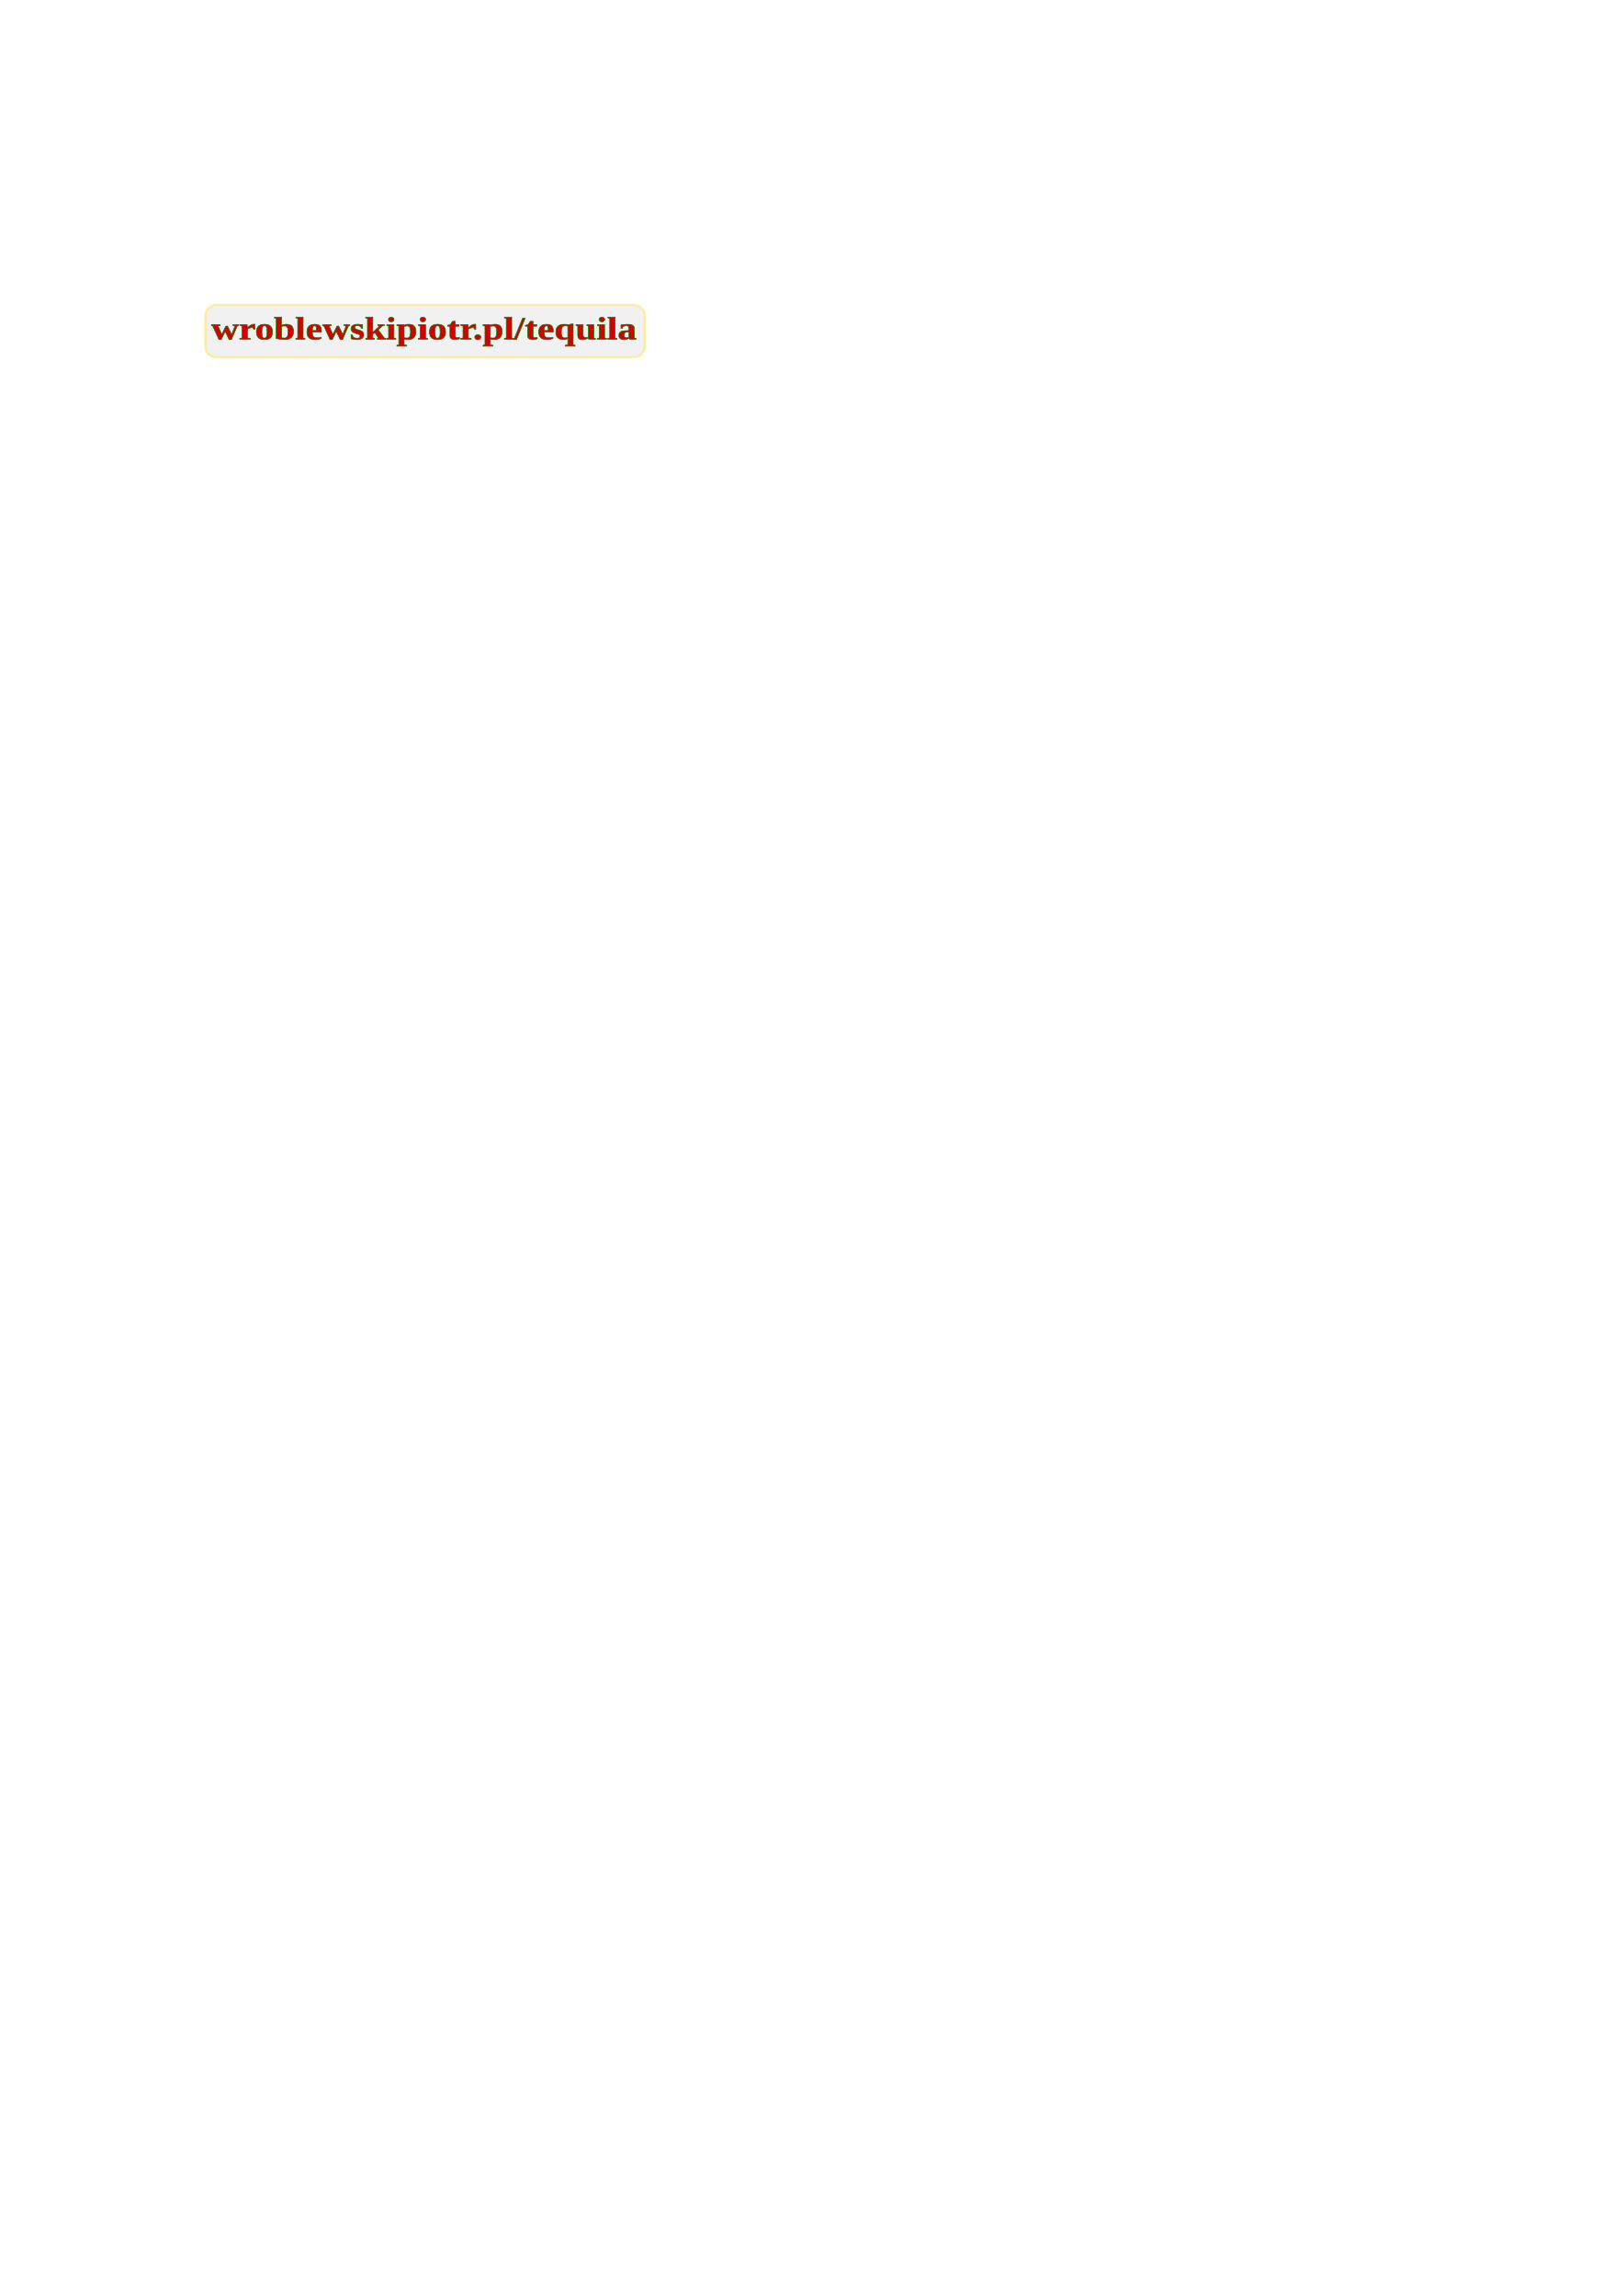
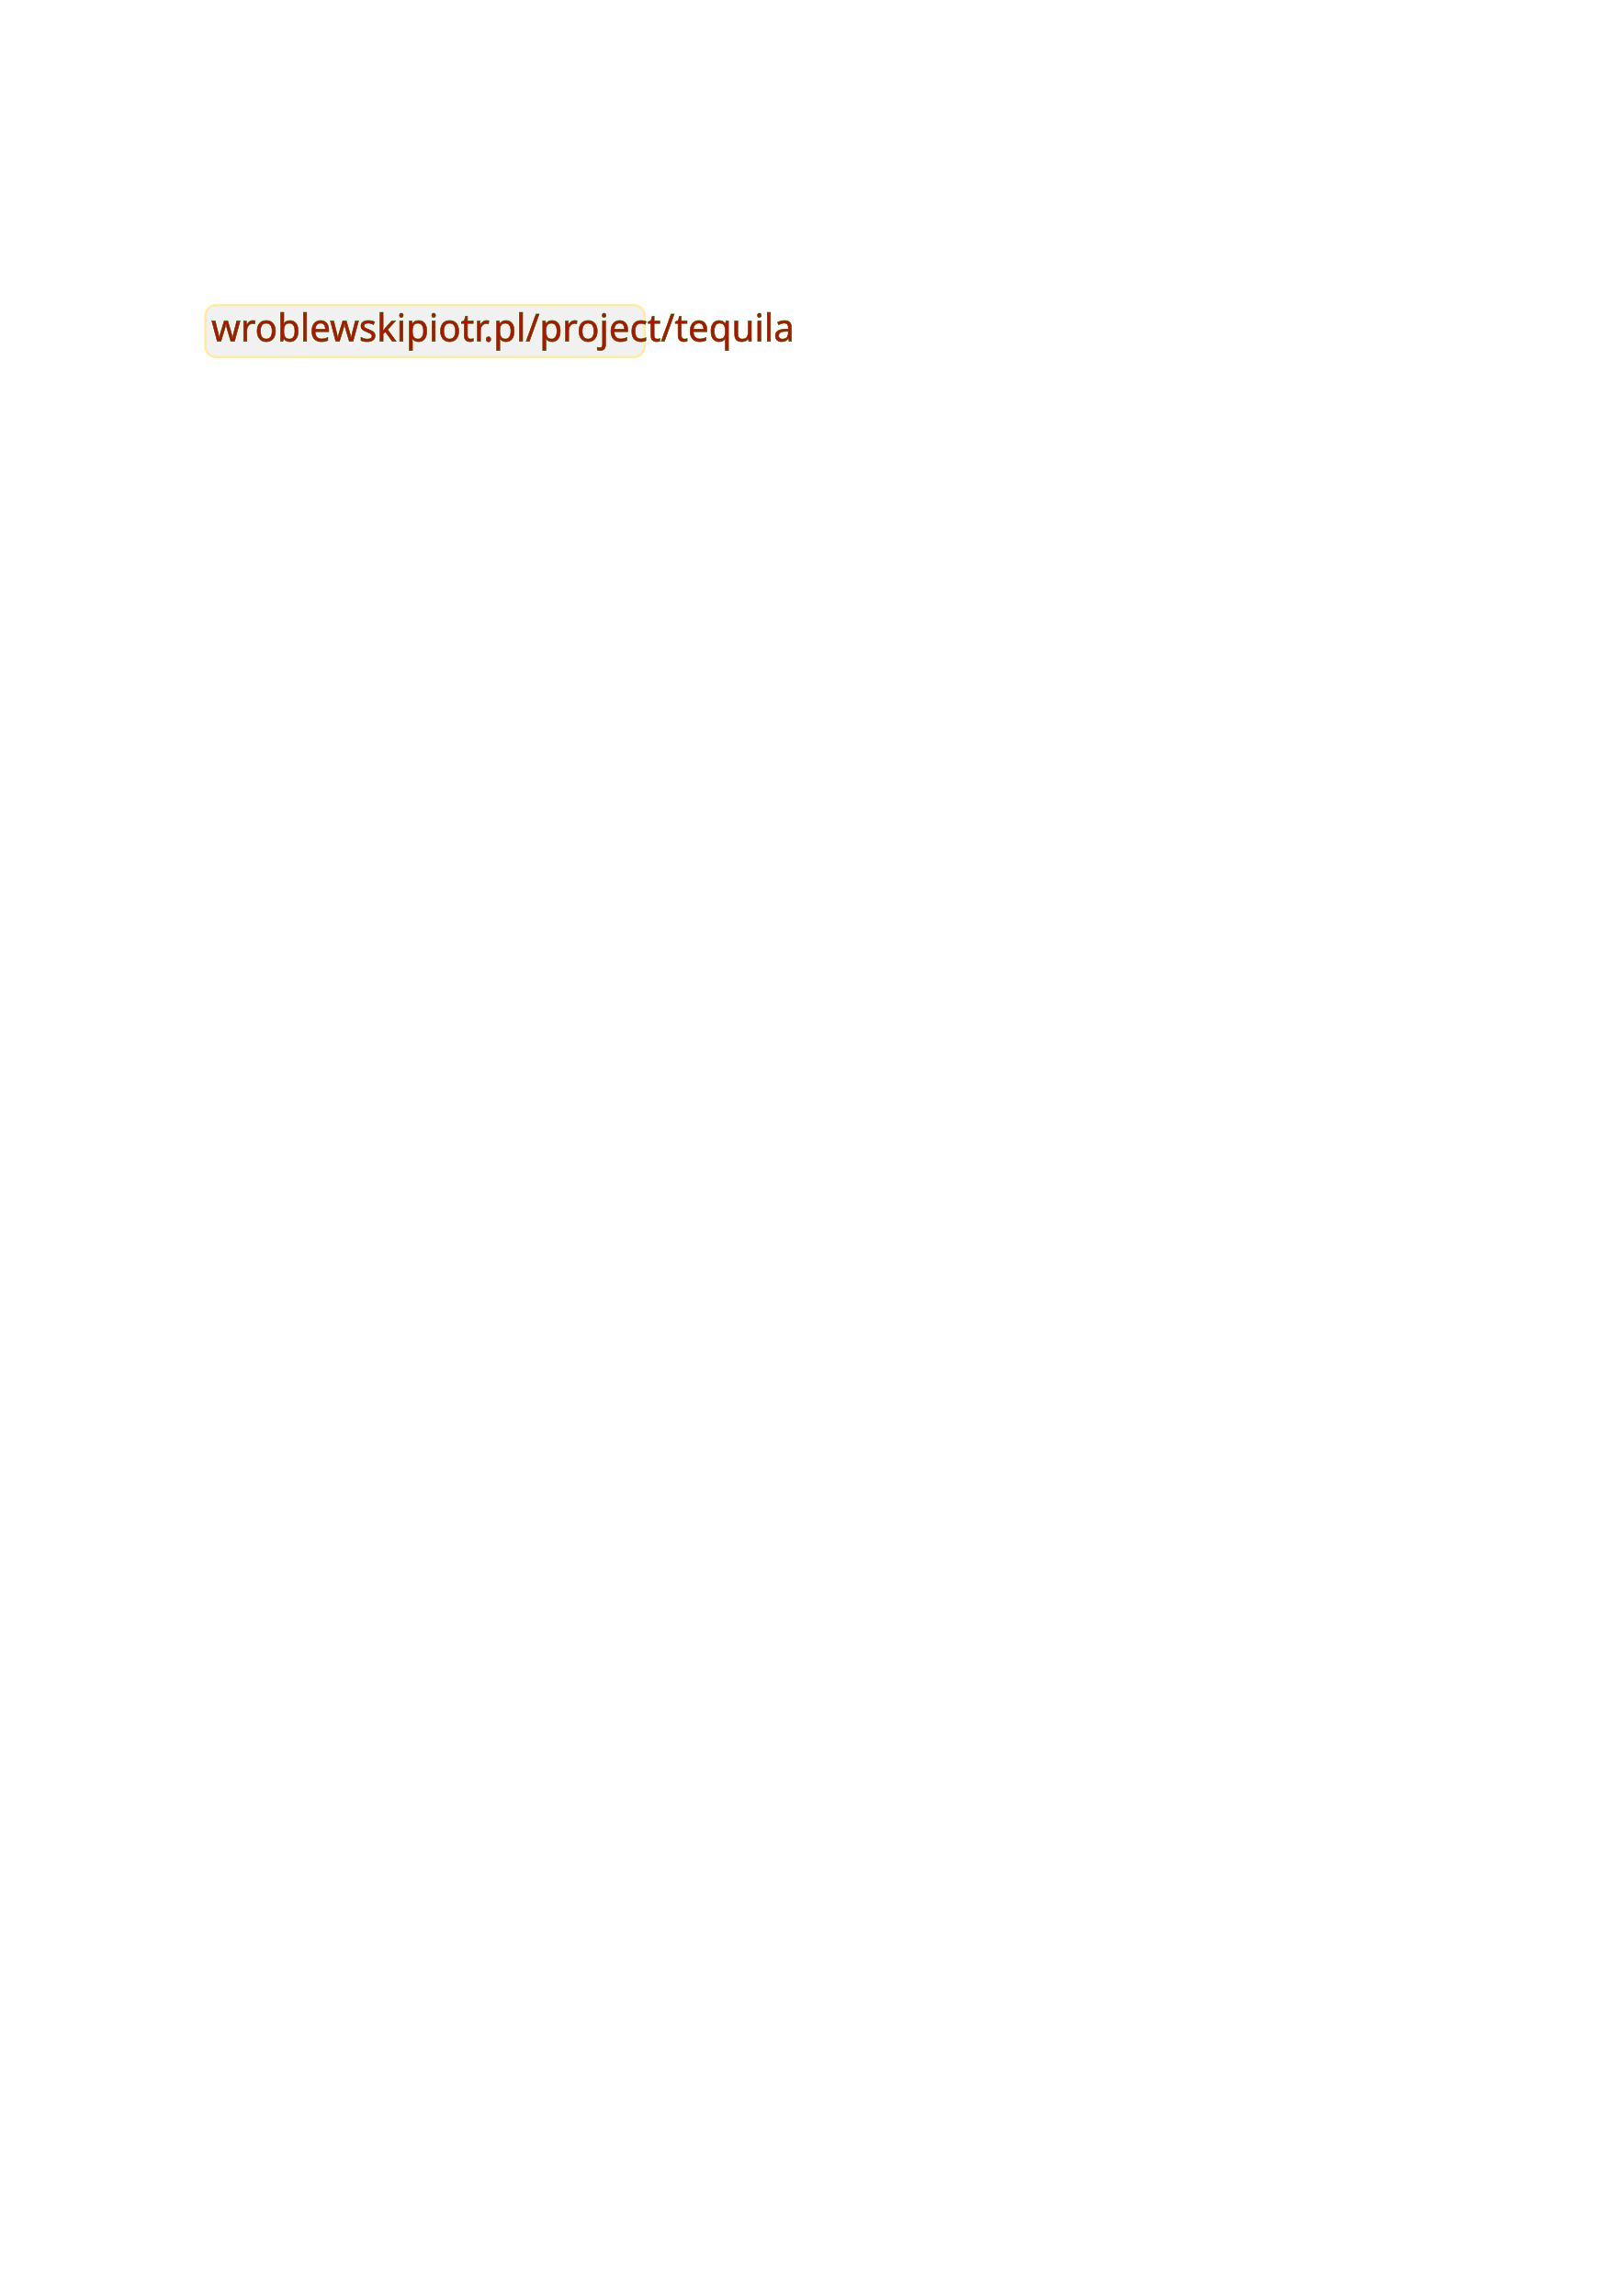
<svg xmlns="http://www.w3.org/2000/svg" width="210mm" height="297mm" viewBox="0 0 744.094 1052.362" id="svg4177" version="1.1">
  <defs id="defs4179" />
  <g id="layer1">
    <rect style="opacity:0.434;fill:#cccccc;fill-opacity:0.615;fill-rule:nonzero;stroke:#ffd42a;stroke-width:1.092;stroke-linejoin:round;stroke-miterlimit:4.3;stroke-dasharray:none;stroke-opacity:1" id="rect4725" width="201.274" height="23.827" x="94.124" y="139.849" ry="4.966" />
    <text xml:space="preserve" style="font-style:normal;font-variant:normal;font-weight:normal;font-stretch:condensed;font-size:17.5px;line-height:125%;font-family:Arial;-inkscape-font-specification:'Arial, Condensed';text-align:start;letter-spacing:0px;word-spacing:0px;writing-mode:lr-tb;text-anchor:start;fill:#000000;fill-opacity:1;stroke:none;stroke-width:1px;stroke-linecap:butt;stroke-linejoin:miter;stroke-opacity:1;" x="108.844" y="149.538" id="text3334">
      <tspan id="tspan3336" x="108.844" y="149.538" />
    </text>
-     <text xml:space="preserve" style="font-style:normal;font-variant:normal;font-weight:normal;font-stretch:normal;font-size:20.999px;line-height:125%;font-family:Smokum;-inkscape-font-specification:'Smokum, Normal';text-align:start;letter-spacing:0px;word-spacing:0px;writing-mode:lr-tb;text-anchor:start;fill:#d40000;fill-opacity:1;stroke:#008000;stroke-width:0.281;stroke-linecap:butt;stroke-linejoin:miter;stroke-miterlimit:4.3;stroke-dasharray:none;stroke-opacity:1" x="89.075" y="169.148" id="text3338" transform="scale(1.087472,0.9195639)">
-       <tspan id="tspan3340" x="89.075" y="169.148" style="font-style:normal;font-variant:normal;font-weight:bold;font-stretch:normal;font-size:16.005px;line-height:125%;font-family:'Times New Roman';-inkscape-font-specification:'Times New Roman, Bold';text-align:start;writing-mode:lr-tb;text-anchor:start;fill:#d40000;stroke:#008000;stroke-width:0.281;stroke-miterlimit:4.3;stroke-dasharray:none">wroblewskipiotr.pl/tequila</tspan>
+     <text xml:space="preserve" style="font-style:normal;font-variant:normal;font-weight:normal;font-stretch:normal;font-size:17.233px;line-height:125%;font-family:Smokum;-inkscape-font-specification:'Smokum, Normal';text-align:start;letter-spacing:0px;word-spacing:0px;writing-mode:lr-tb;text-anchor:start;fill:#d40000;fill-opacity:1;stroke:#008000;stroke-width:0.281;stroke-linecap:butt;stroke-linejoin:miter;stroke-miterlimit:4.3;stroke-dasharray:none;stroke-opacity:1" x="98.391" y="154.044" id="text3338" transform="scale(0.9846113,1.015629)">
+       <tspan id="tspan4138" x="98.391" y="154.044" style="stroke-width:0.281">wroblewskipiotr.pl/project/tequila</tspan>
    </text>
  </g>
</svg>
